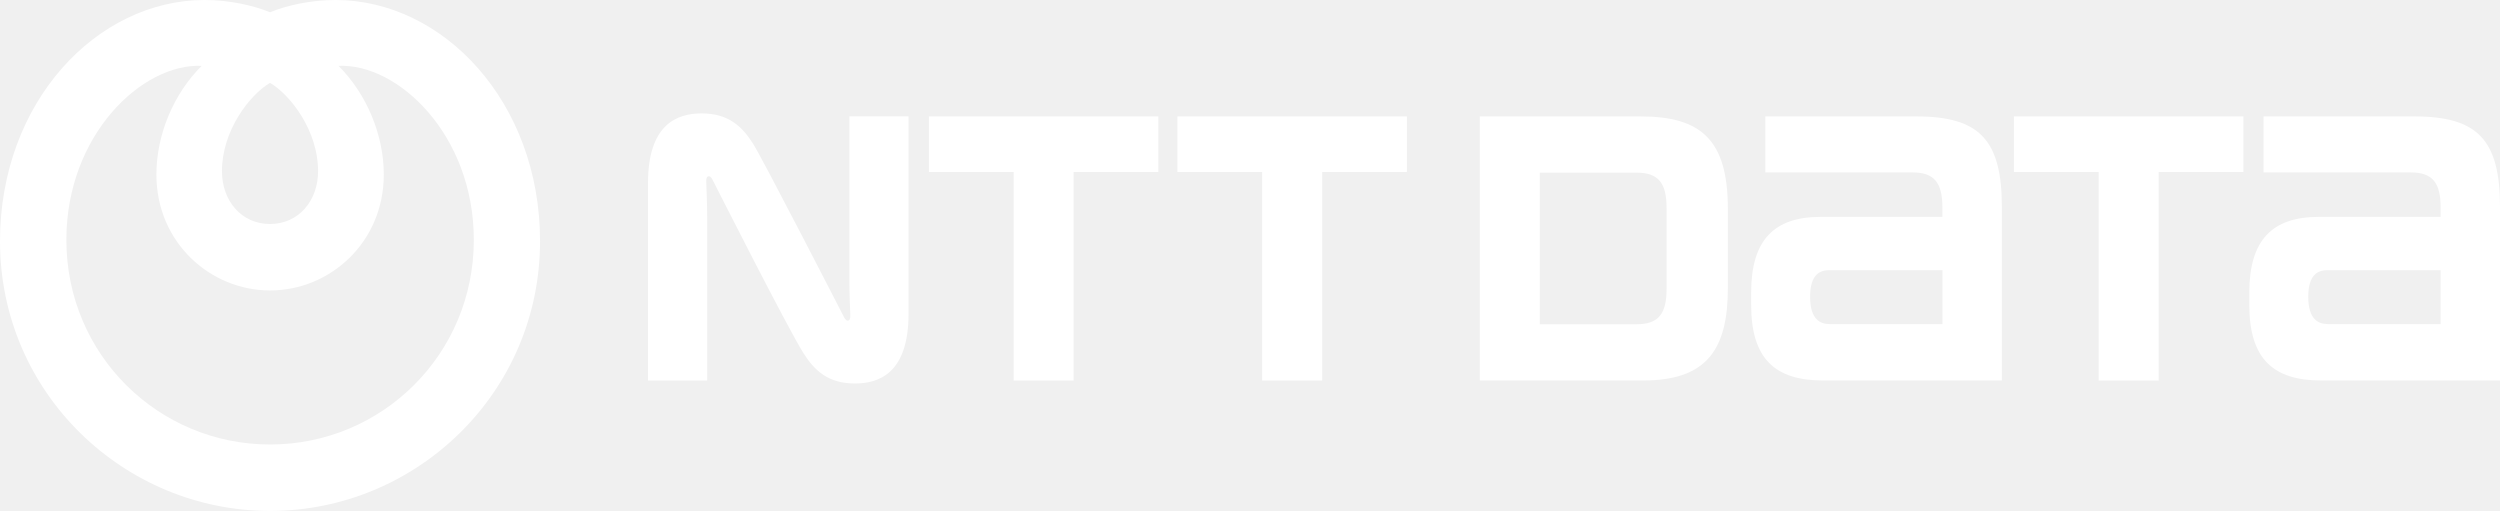
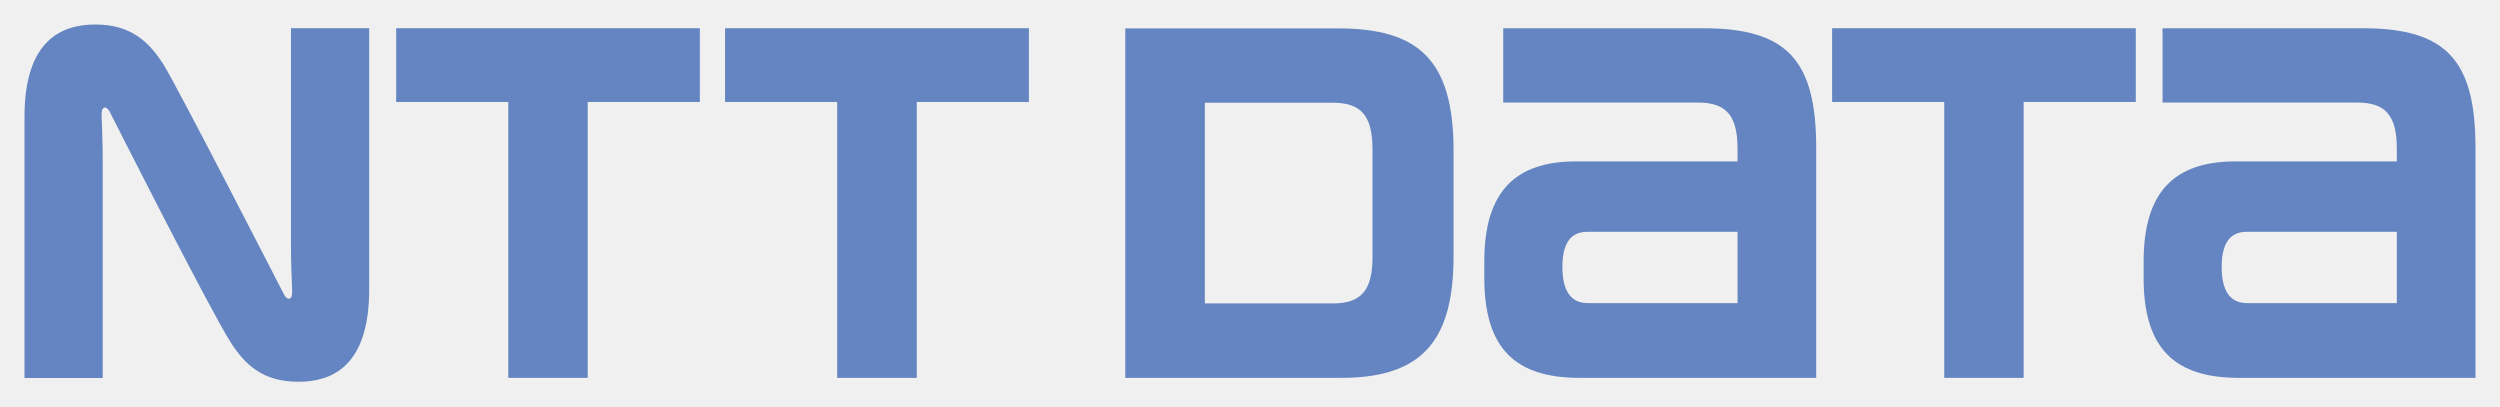
- <svg xmlns="http://www.w3.org/2000/svg" id="_レイヤー_2" data-name="レイヤー 2" width="160" height="32.7" viewBox="0 0 340.16 69.52">
-   <defs>
-     <style>
-       .cls-1, .cls-2 {
-         fill: #fff;
-       }
- 
-       .cls-2 {
-         fill-rule: evenodd;
-       }
-     </style>
-   </defs>
-   <g id="_レイヤー_1-2" data-name="レイヤー 1">
-     <g>
-       <path class="cls-2" d="M45.64,0c-3.32,0-6.59.72-8.9,1.67-2.31-.95-5.58-1.67-8.9-1.67C13.21,0,0,13.84,0,32.82c0,20.7,16.91,36.7,36.74,36.7s36.74-16,36.74-36.7C73.48,13.84,60.27,0,45.64,0h0ZM36.74,11.27c2.82,1.68,6.54,6.54,6.54,12.02,0,4.02-2.65,7.19-6.54,7.19s-6.54-3.16-6.54-7.19c0-5.48,3.72-10.34,6.54-12.02h0ZM36.74,60.48c-15.17,0-27.71-12.2-27.71-27.84,0-14.28,10.31-24.04,18.41-23.68-3.84,3.82-6.16,9.39-6.16,14.79,0,9.27,7.36,15.77,15.47,15.77s15.47-6.5,15.47-15.77c0-5.39-2.33-10.96-6.16-14.79,8.1-.36,18.41,9.39,18.41,23.68,0,15.64-12.55,27.84-27.71,27.84Z" />
-       <g>
-         <path class="cls-1" d="M126.39,15.84v7.56h11.53v28.38h8.16v-28.38h11.53v-7.56h-31.22Z" />
-         <path class="cls-1" d="M260.76,15.84h-20.56v7.62h20.01c2.93,0,4.08,1.34,4.08,4.78v1.27h-16.58c-6.31,0-9.44,3.15-9.44,10.28v1.7c0,7.33,3.25,10.28,9.79,10.28h24.32v-23.62c0-9.05-2.99-12.31-11.62-12.31ZM248.91,44.09c-1.24,0-2.62-.63-2.62-3.71s1.37-3.62,2.62-3.62h15.39v7.34h-15.39Z" />
-         <path class="cls-1" d="M328.54,15.84h-20.55v7.62h20.01c2.94,0,4.08,1.34,4.08,4.78,0,.02,0,.98,0,1.27h-16.59c-6.31,0-9.44,3.15-9.44,10.28v1.7c0,7.33,3.25,10.28,9.79,10.28h24.32v-23.62c0-9.05-2.99-12.31-11.62-12.31ZM316.69,44.09c-1.24,0-2.62-.63-2.62-3.71s1.37-3.62,2.62-3.62h15.39v7.34h-15.39Z" />
-         <path class="cls-1" d="M160.2,15.84v7.56h11.53v28.38h8.17v-28.38h11.53v-7.56h-31.23Z" />
-         <path class="cls-1" d="M274.02,15.84v7.56h11.53v28.38h8.17v-28.38h11.53v-7.56h-31.22Z" />
-         <path class="cls-1" d="M235.1,39.18v-10.75c0-9.42-3.65-12.59-11.89-12.59h-21.86v35.93h22.24c8.74,0,11.51-4.34,11.51-12.59ZM226.76,39.34c0,3.44-1.16,4.78-4.1,4.78h-13.15v-20.63h13.15c2.93,0,4.1,1.34,4.1,4.78v11.07Z" />
-         <path class="cls-1" d="M114.87,43.21c-.17-.33-11.08-21.59-12.42-23.68-1.54-2.42-3.41-4.1-7-4.1-3.33,0-7.28,1.48-7.28,9.48v26.87h8.05v-22.41c0-1.61-.1-3.99-.12-4.47-.02-.39,0-.77.2-.88.23-.13.46.08.62.38.16.3,10.27,20.3,12.42,23.68,1.54,2.42,3.41,4.1,7,4.1,3.33,0,7.28-1.48,7.28-9.48V15.83h-8.05v22.41c0,1.61.1,3.99.12,4.47.02.39,0,.77-.2.88-.23.13-.46-.08-.62-.38Z" />
-       </g>
+ <svg xmlns="http://www.w3.org/2000/svg" id="svg2" xml:space="preserve" height="82.881" width="510" version="1.1" viewBox="0 0 510 82.881">
+   <g id="g10" transform="matrix(7.8393 0 0 -7.8393 5 85.729)">
+     <g id="g12" fill="#6485c1" transform="scale(.1)">
+       <path id="path14" d="m96.719 102.01v-19.184h29.179v-71.797h20.661v71.797h29.179v19.184z" />
+       <path id="path16" d="m436.84 102.01h-52.039v-19.34h50.629c7.461 0 10.351-3.402 10.351-12.07v-3.242h-41.992c-15.98 0-23.91-7.969-23.91-26.02v-4.301c0-18.551 8.242-26.008 24.812-26.008h61.559v59.797c0 22.891-7.578 31.184-29.41 31.184m-30-71.532c-3.129 0-6.641 1.559-6.641 9.379 0 7.812 3.43 9.18 6.641 9.18h38.941v-18.559z" />
+       <path id="path18" d="m608.4 102.01h-52.027v-19.34h50.66c7.418 0 10.309-3.402 10.309-12.07v-3.242h-41.949c-15.981 0-23.942-7.969-23.942-26.02v-4.301c0-18.551 8.242-26.008 24.801-26.008h61.559v59.797c0 22.891-7.579 31.184-29.411 31.184m-30-71.532c-3.128 0-6.636 1.559-6.636 9.379 0 7.812 3.437 9.18 6.636 9.18h38.942v-18.559z" />
+       <path id="path20" d="m182.3 102.01v-19.184h29.179v-71.797h20.711v71.797h29.18v19.184z" />
+       <path id="path22" d="m470.39 102.01v-19.184h29.179v-71.797h20.66v71.797h29.18v19.184z" />
+       <path id="path24" d="m371.88 42.898v27.23c0 23.793-9.219 31.84-30.078 31.84h-55.352v-90.938h56.321c22.109 0 29.109 11.008 29.109 31.867m-21.098-0.43c0-8.668-2.929-12.07-10.351-12.07h-33.282v52.23h33.282c7.422 0 10.351-3.398 10.351-12.148z" />
+       <path id="path26" d="m67.539 32.711c-0.43 0.82-28.008 54.609-31.41 59.918-3.899 6.09-8.629 10.351-17.688 10.351-8.441 0-18.441-3.71-18.441-23.98v-68.012h20.352v56.723c0 4.059-0.231 10.117-0.274 11.328-0.039 1.012 0 1.949 0.512 2.223 0.539 0.359 1.129-0.191 1.559-0.934 0.391-0.789 25.973-51.406 31.441-59.957 3.871-6.141 8.641-10.359 17.699-10.359 8.441 0 18.402 3.75 18.402 23.988v68.012h-20.352v-56.723c0-4.098 0.231-10.117 0.309-11.328 0-0.98 0-1.949-0.508-2.23-0.59-0.352-1.172 0.199-1.601 0.98" />
    </g>
  </g>
</svg>
